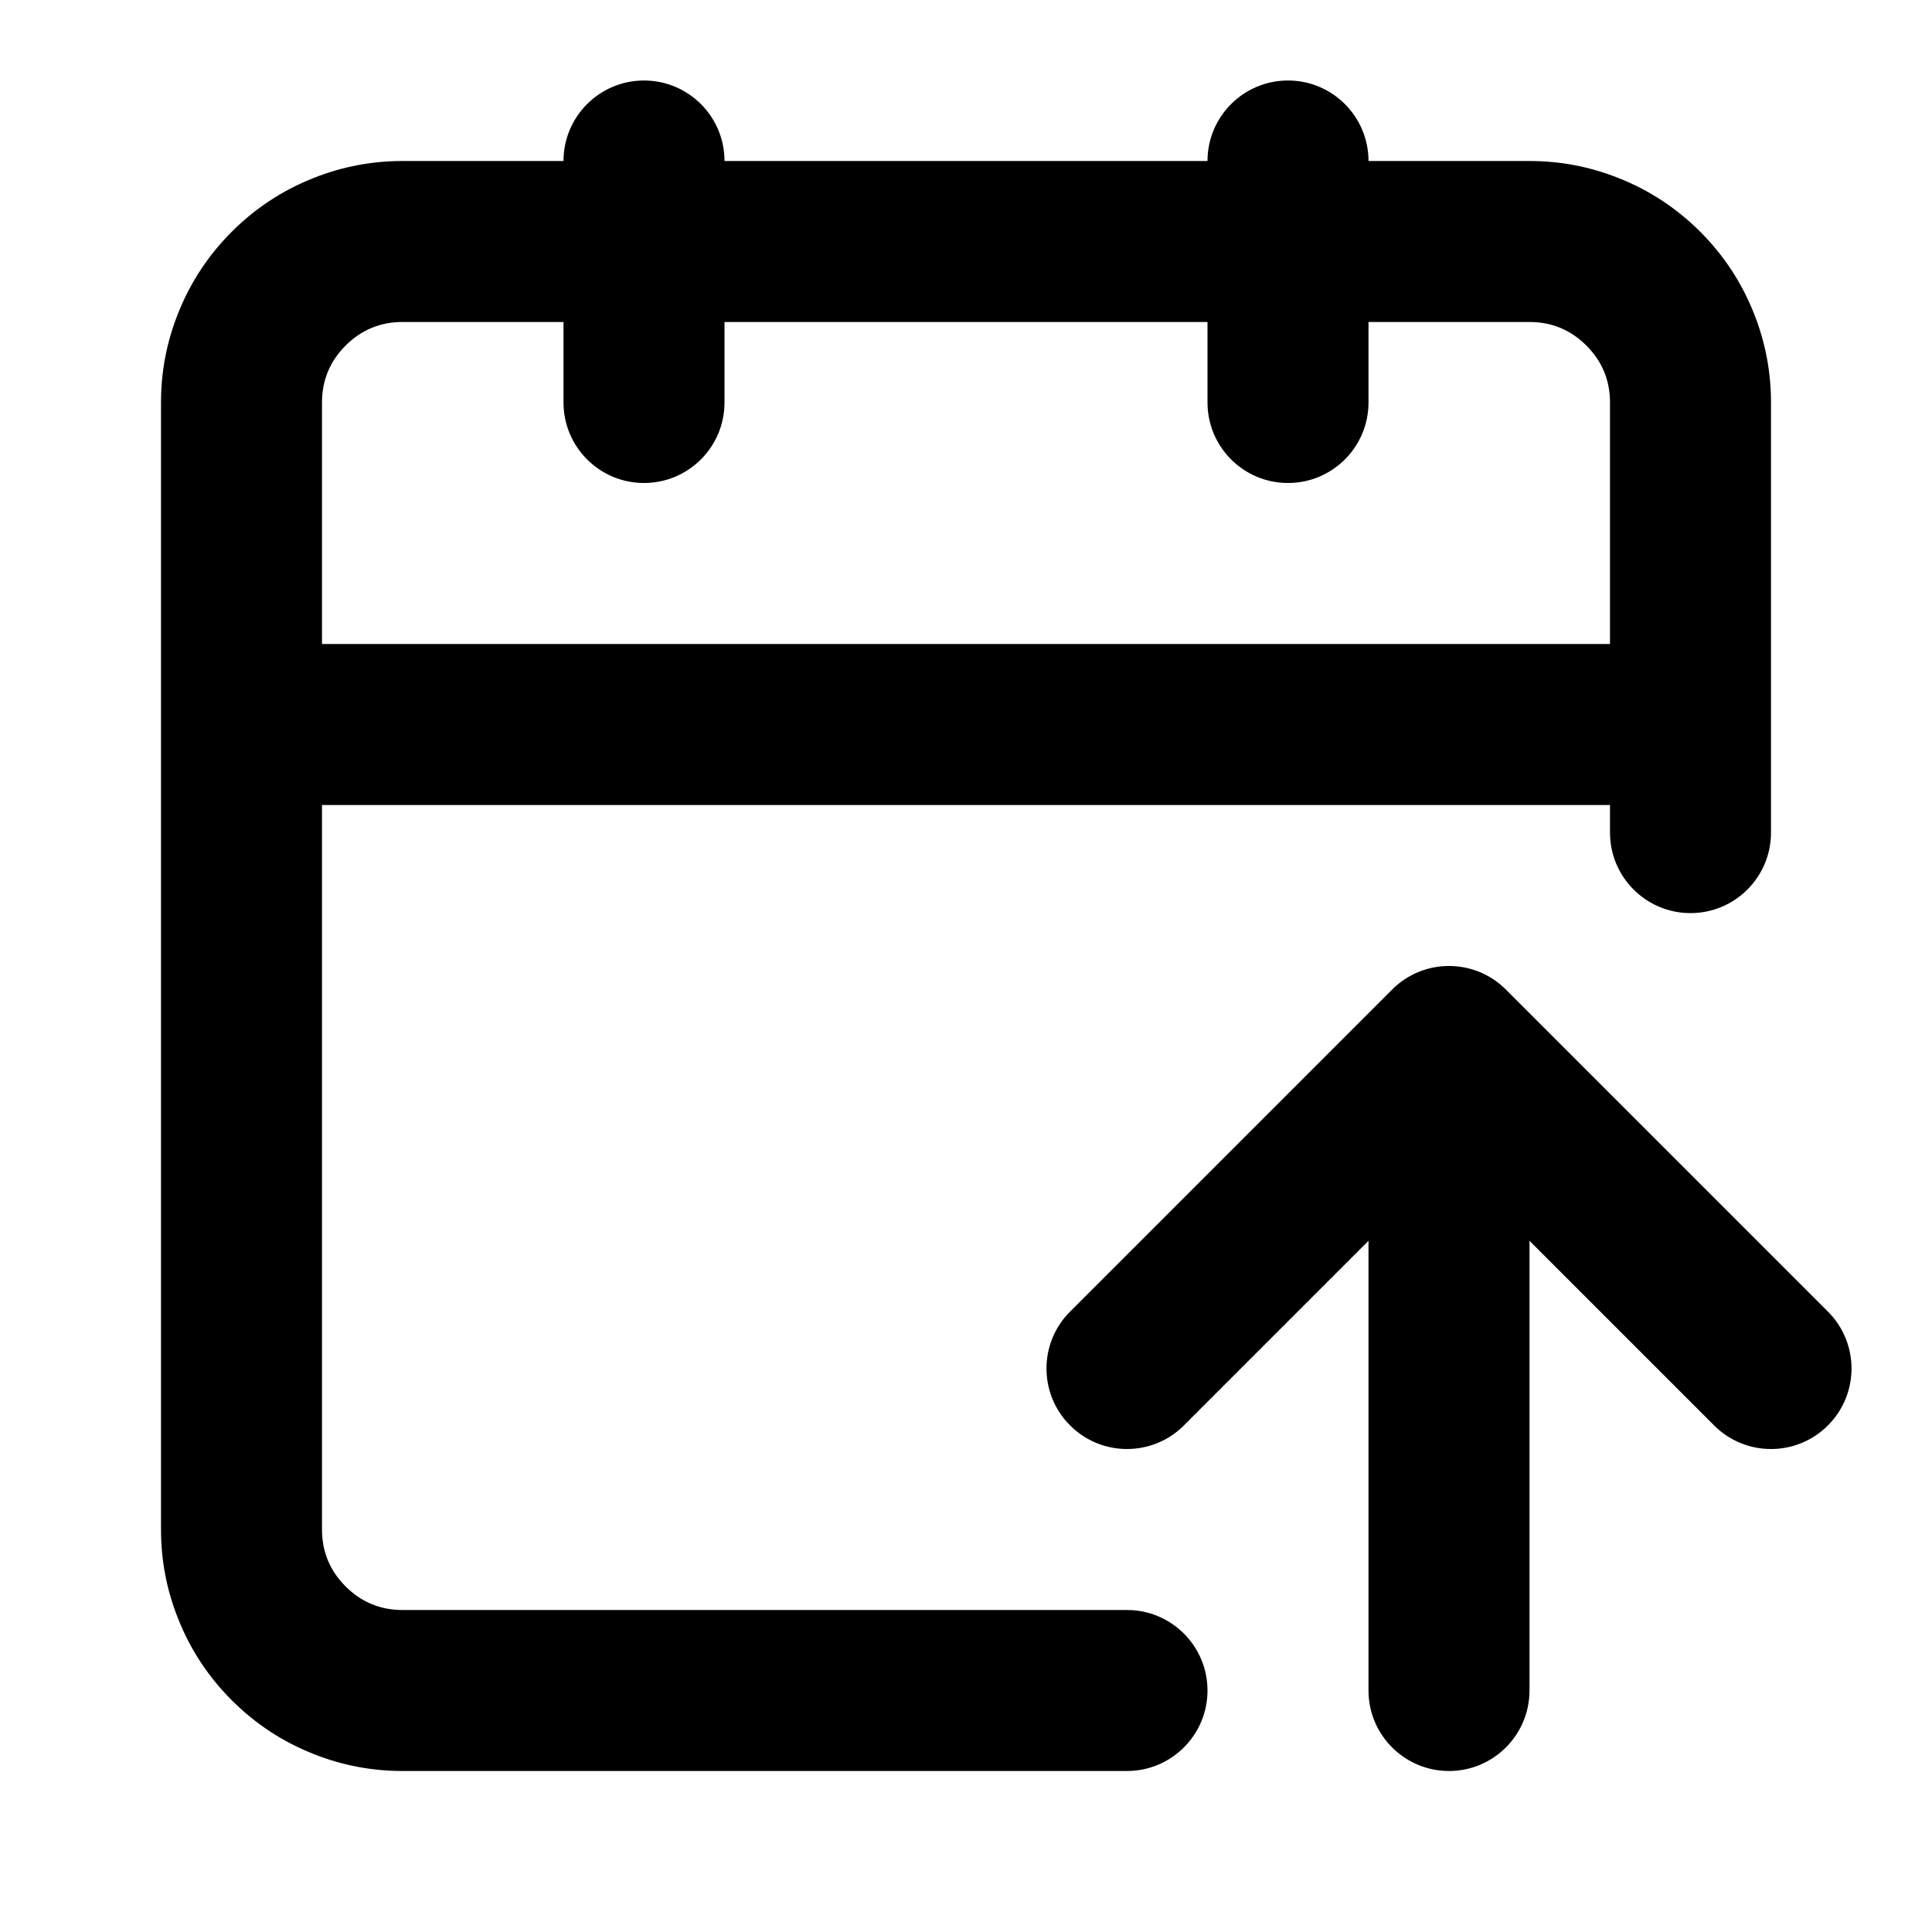
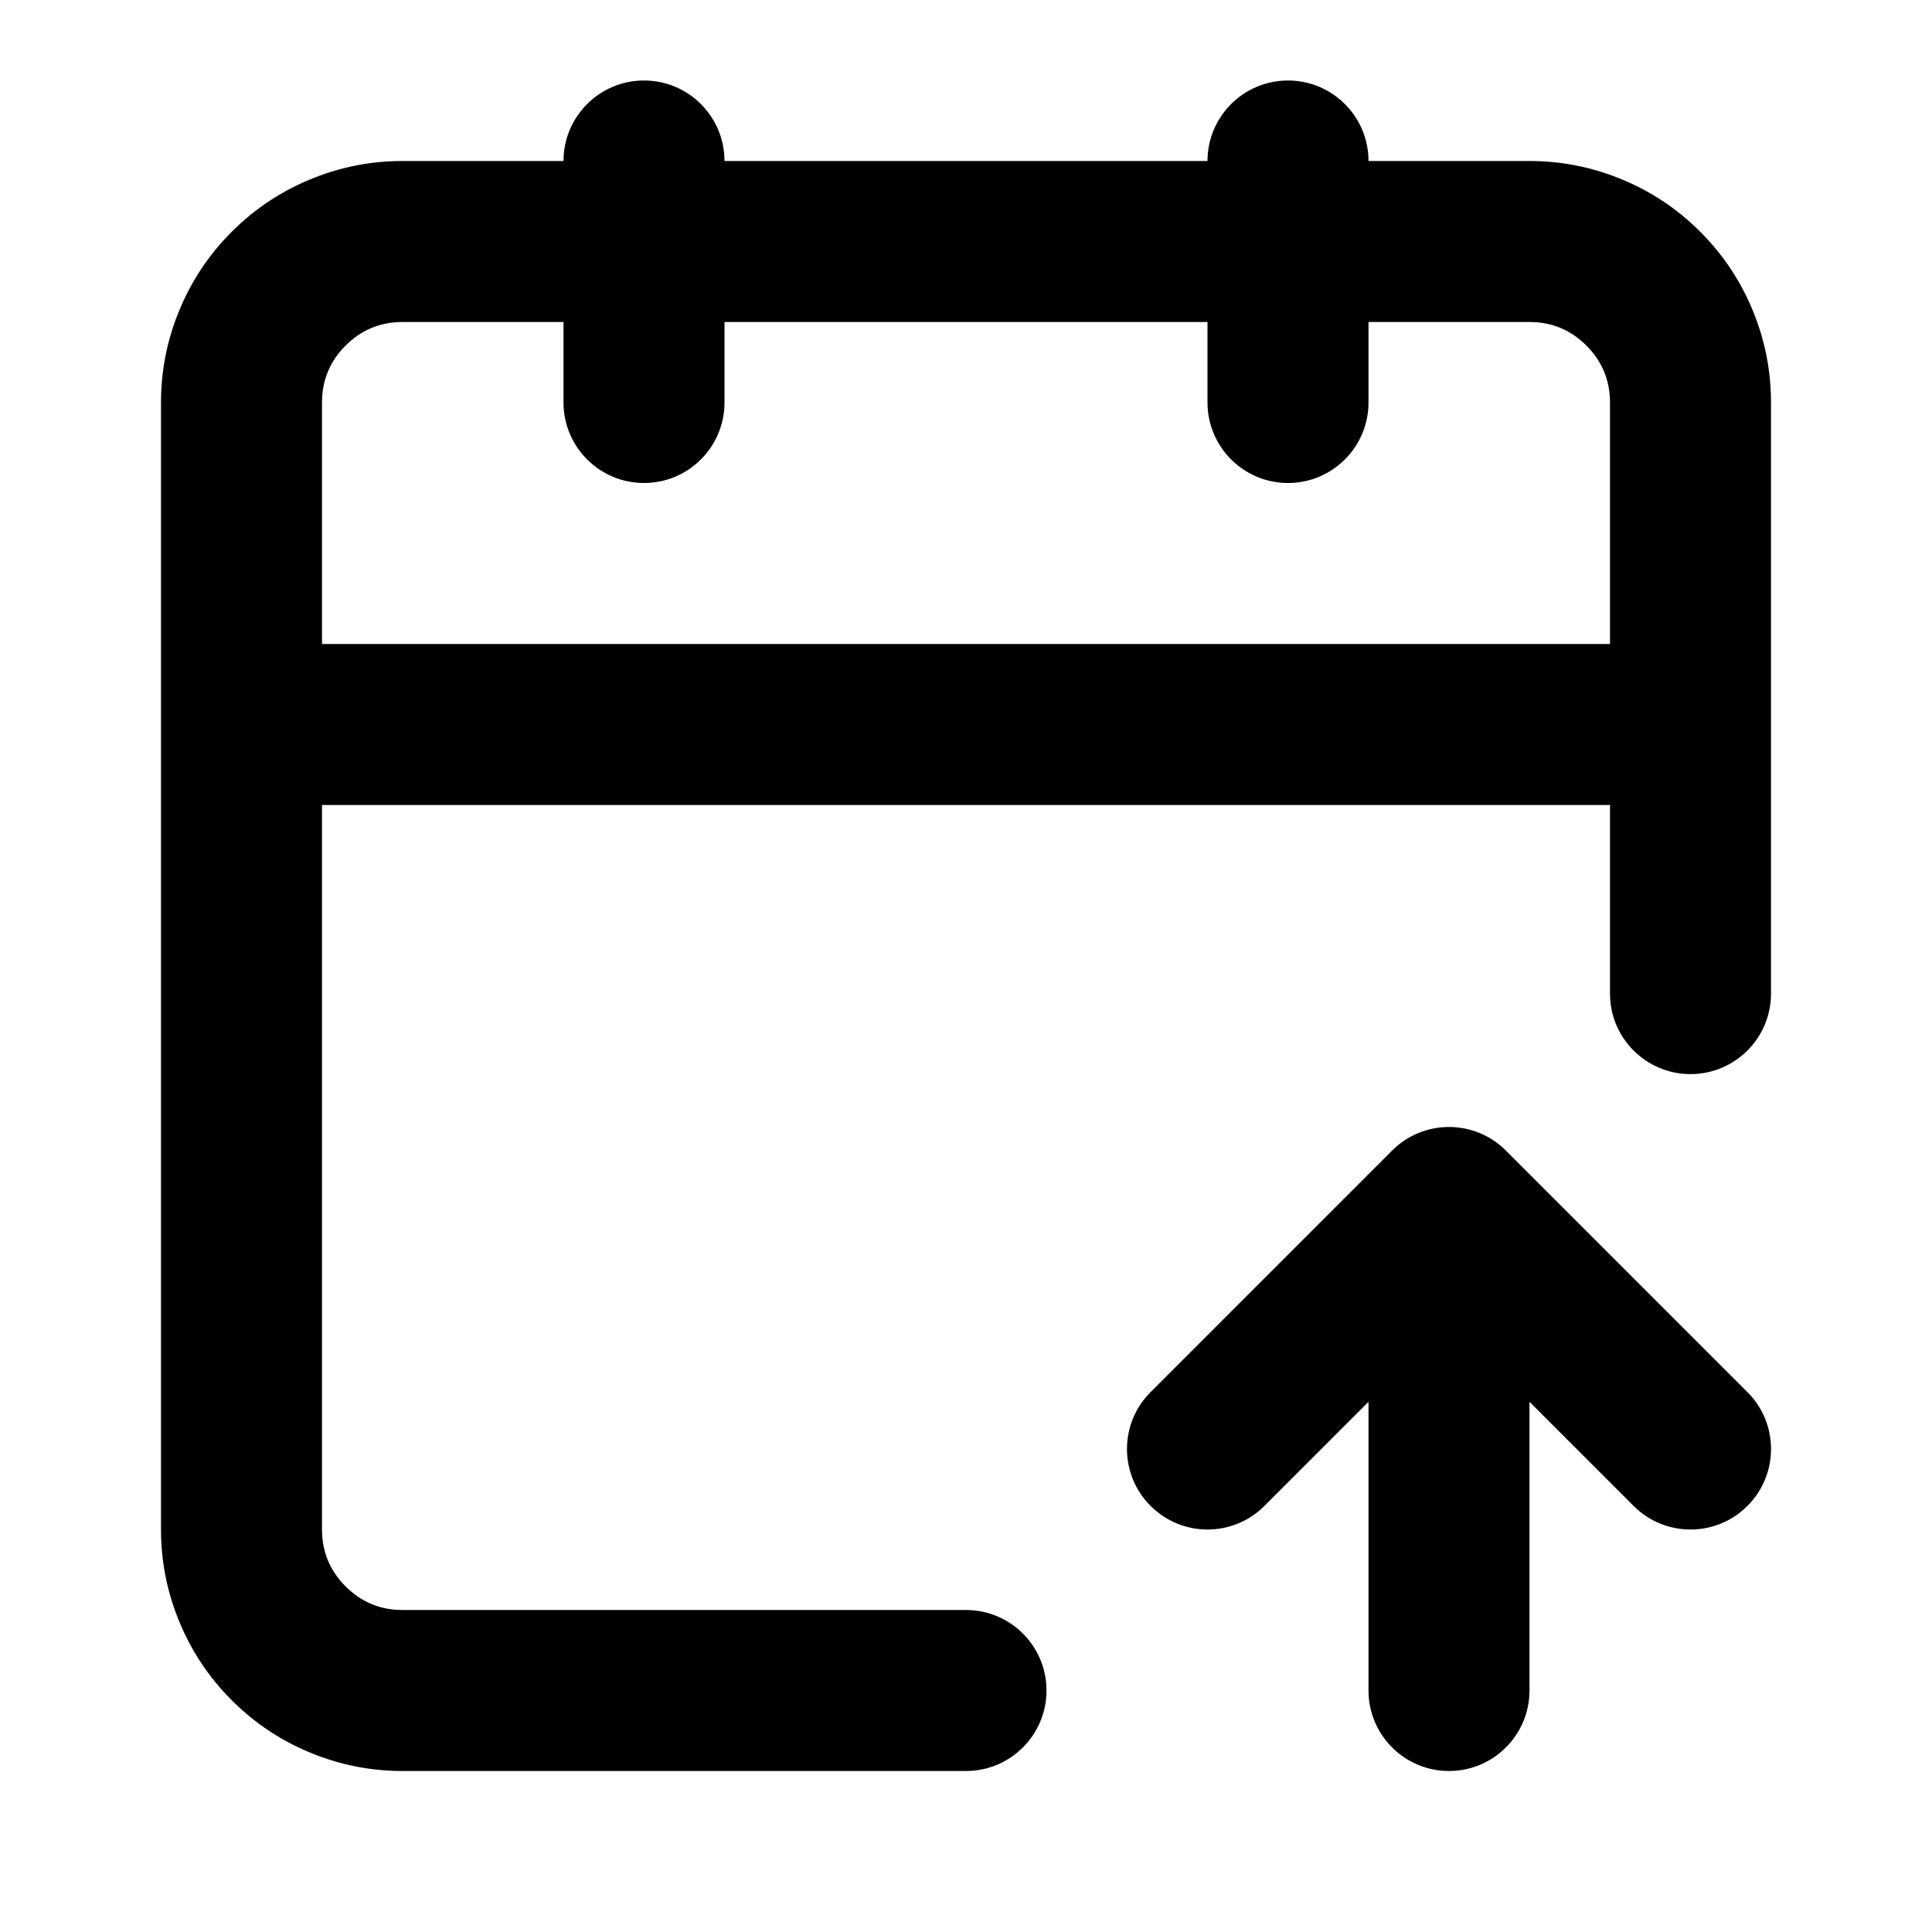
<svg xmlns="http://www.w3.org/2000/svg" width="24" height="24" viewBox="0 0 24 24">
-   <path d="M13.293 16.293L17.293 12.293C17.683 11.902 18.317 11.902 18.707 12.293L22.707 16.293C23.098 16.683 23.098 17.317 22.707 17.707C22.317 18.098 21.683 18.098 21.293 17.707L17.293 13.707L18 13L18.707 13.707L14.707 17.707C14.317 18.098 13.683 18.098 13.293 17.707C12.902 17.317 12.902 16.683 13.293 16.293ZM17 2L17 5C17 5.552 16.552 6 16 6C15.448 6 15 5.552 15 5L15 2C15 1.448 15.448 1 16 1C16.552 1 17 1.448 17 2ZM17 21L17 13C17 12.448 17.448 12 18 12C18.552 12 19 12.448 19 13L19 21C19 21.552 18.552 22 18 22C17.448 22 17 21.552 17 21ZM20 10.343L20 5C20 4.724 19.902 4.488 19.707 4.293C19.512 4.098 19.276 4 19 4L5 4C4.724 4 4.488 4.098 4.293 4.293C4.098 4.488 4 4.724 4 5L4 19C4 19.276 4.098 19.512 4.293 19.707C4.488 19.902 4.724 20 5 20L14 20C14.552 20 15 20.448 15 21C15 21.552 14.552 22 14 22L5 22C4.619 22 4.25 21.93 3.896 21.789C3.511 21.637 3.172 21.414 2.879 21.121C2.586 20.828 2.363 20.489 2.211 20.104C2.07 19.75 2 19.381 2 19L2 5C2 4.619 2.07 4.25 2.211 3.896C2.363 3.511 2.586 3.172 2.879 2.879C3.172 2.586 3.511 2.363 3.896 2.211C4.25 2.07 4.619 2 5 2L19 2C19.381 2 19.75 2.07 20.104 2.211C20.489 2.363 20.828 2.586 21.121 2.879C21.414 3.172 21.637 3.511 21.789 3.896C21.93 4.25 22 4.619 22 5L22 10.343C22 10.895 21.552 11.343 21 11.343C20.448 11.343 20 10.895 20 10.343ZM3 8L21 8C21.552 8 22 8.448 22 9C22 9.552 21.552 10 21 10L3 10C2.448 10 2 9.552 2 9C2 8.448 2.448 8 3 8ZM9 2L9 5C9 5.552 8.552 6 8 6C7.448 6 7 5.552 7 5L7 2C7 1.448 7.448 1 8 1C8.552 1 9 1.448 9 2Z" />
+   <path d="M14.293 17.293L17.293 14.293C17.683 13.902 18.317 13.902 18.707 14.293L21.707 17.293C22.098 17.683 22.098 18.317 21.707 18.707C21.317 19.098 20.683 19.098 20.293 18.707L17.293 15.707L18 15L18.707 15.707L15.707 18.707C15.317 19.098 14.683 19.098 14.293 18.707C13.902 18.317 13.902 17.683 14.293 17.293ZM17 2L17 5C17 5.552 16.552 6 16 6C15.448 6 15 5.552 15 5L15 2C15 1.448 15.448 1 16 1C16.552 1 17 1.448 17 2ZM17 21L17 15C17 14.448 17.448 14 18 14C18.552 14 19 14.448 19 15L19 21C19 21.552 18.552 22 18 22C17.448 22 17 21.552 17 21ZM20 12.343L20 5C20 4.724 19.902 4.488 19.707 4.293C19.512 4.098 19.276 4 19 4L5 4C4.724 4 4.488 4.098 4.293 4.293C4.098 4.488 4 4.724 4 5L4 19C4 19.276 4.098 19.512 4.293 19.707C4.488 19.902 4.724 20 5 20L12 20C12.552 20 13 20.448 13 21C13 21.552 12.552 22 12 22L5 22C4.619 22 4.25 21.93 3.896 21.789C3.511 21.637 3.172 21.414 2.879 21.121C2.586 20.828 2.363 20.489 2.211 20.104C2.07 19.75 2 19.381 2 19L2 5C2 4.619 2.07 4.25 2.211 3.896C2.363 3.511 2.586 3.172 2.879 2.879C3.172 2.586 3.511 2.363 3.896 2.211C4.25 2.07 4.619 2 5 2L19 2C19.381 2 19.75 2.07 20.104 2.211C20.489 2.363 20.828 2.586 21.121 2.879C21.414 3.172 21.637 3.511 21.789 3.896C21.93 4.25 22 4.619 22 5L22 12.343C22 12.895 21.552 13.343 21 13.343C20.448 13.343 20 12.895 20 12.343ZM3 8L21 8C21.552 8 22 8.448 22 9C22 9.552 21.552 10 21 10L3 10C2.448 10 2 9.552 2 9C2 8.448 2.448 8 3 8ZM9 2L9 5C9 5.552 8.552 6 8 6C7.448 6 7 5.552 7 5L7 2C7 1.448 7.448 1 8 1C8.552 1 9 1.448 9 2Z" />
</svg>
